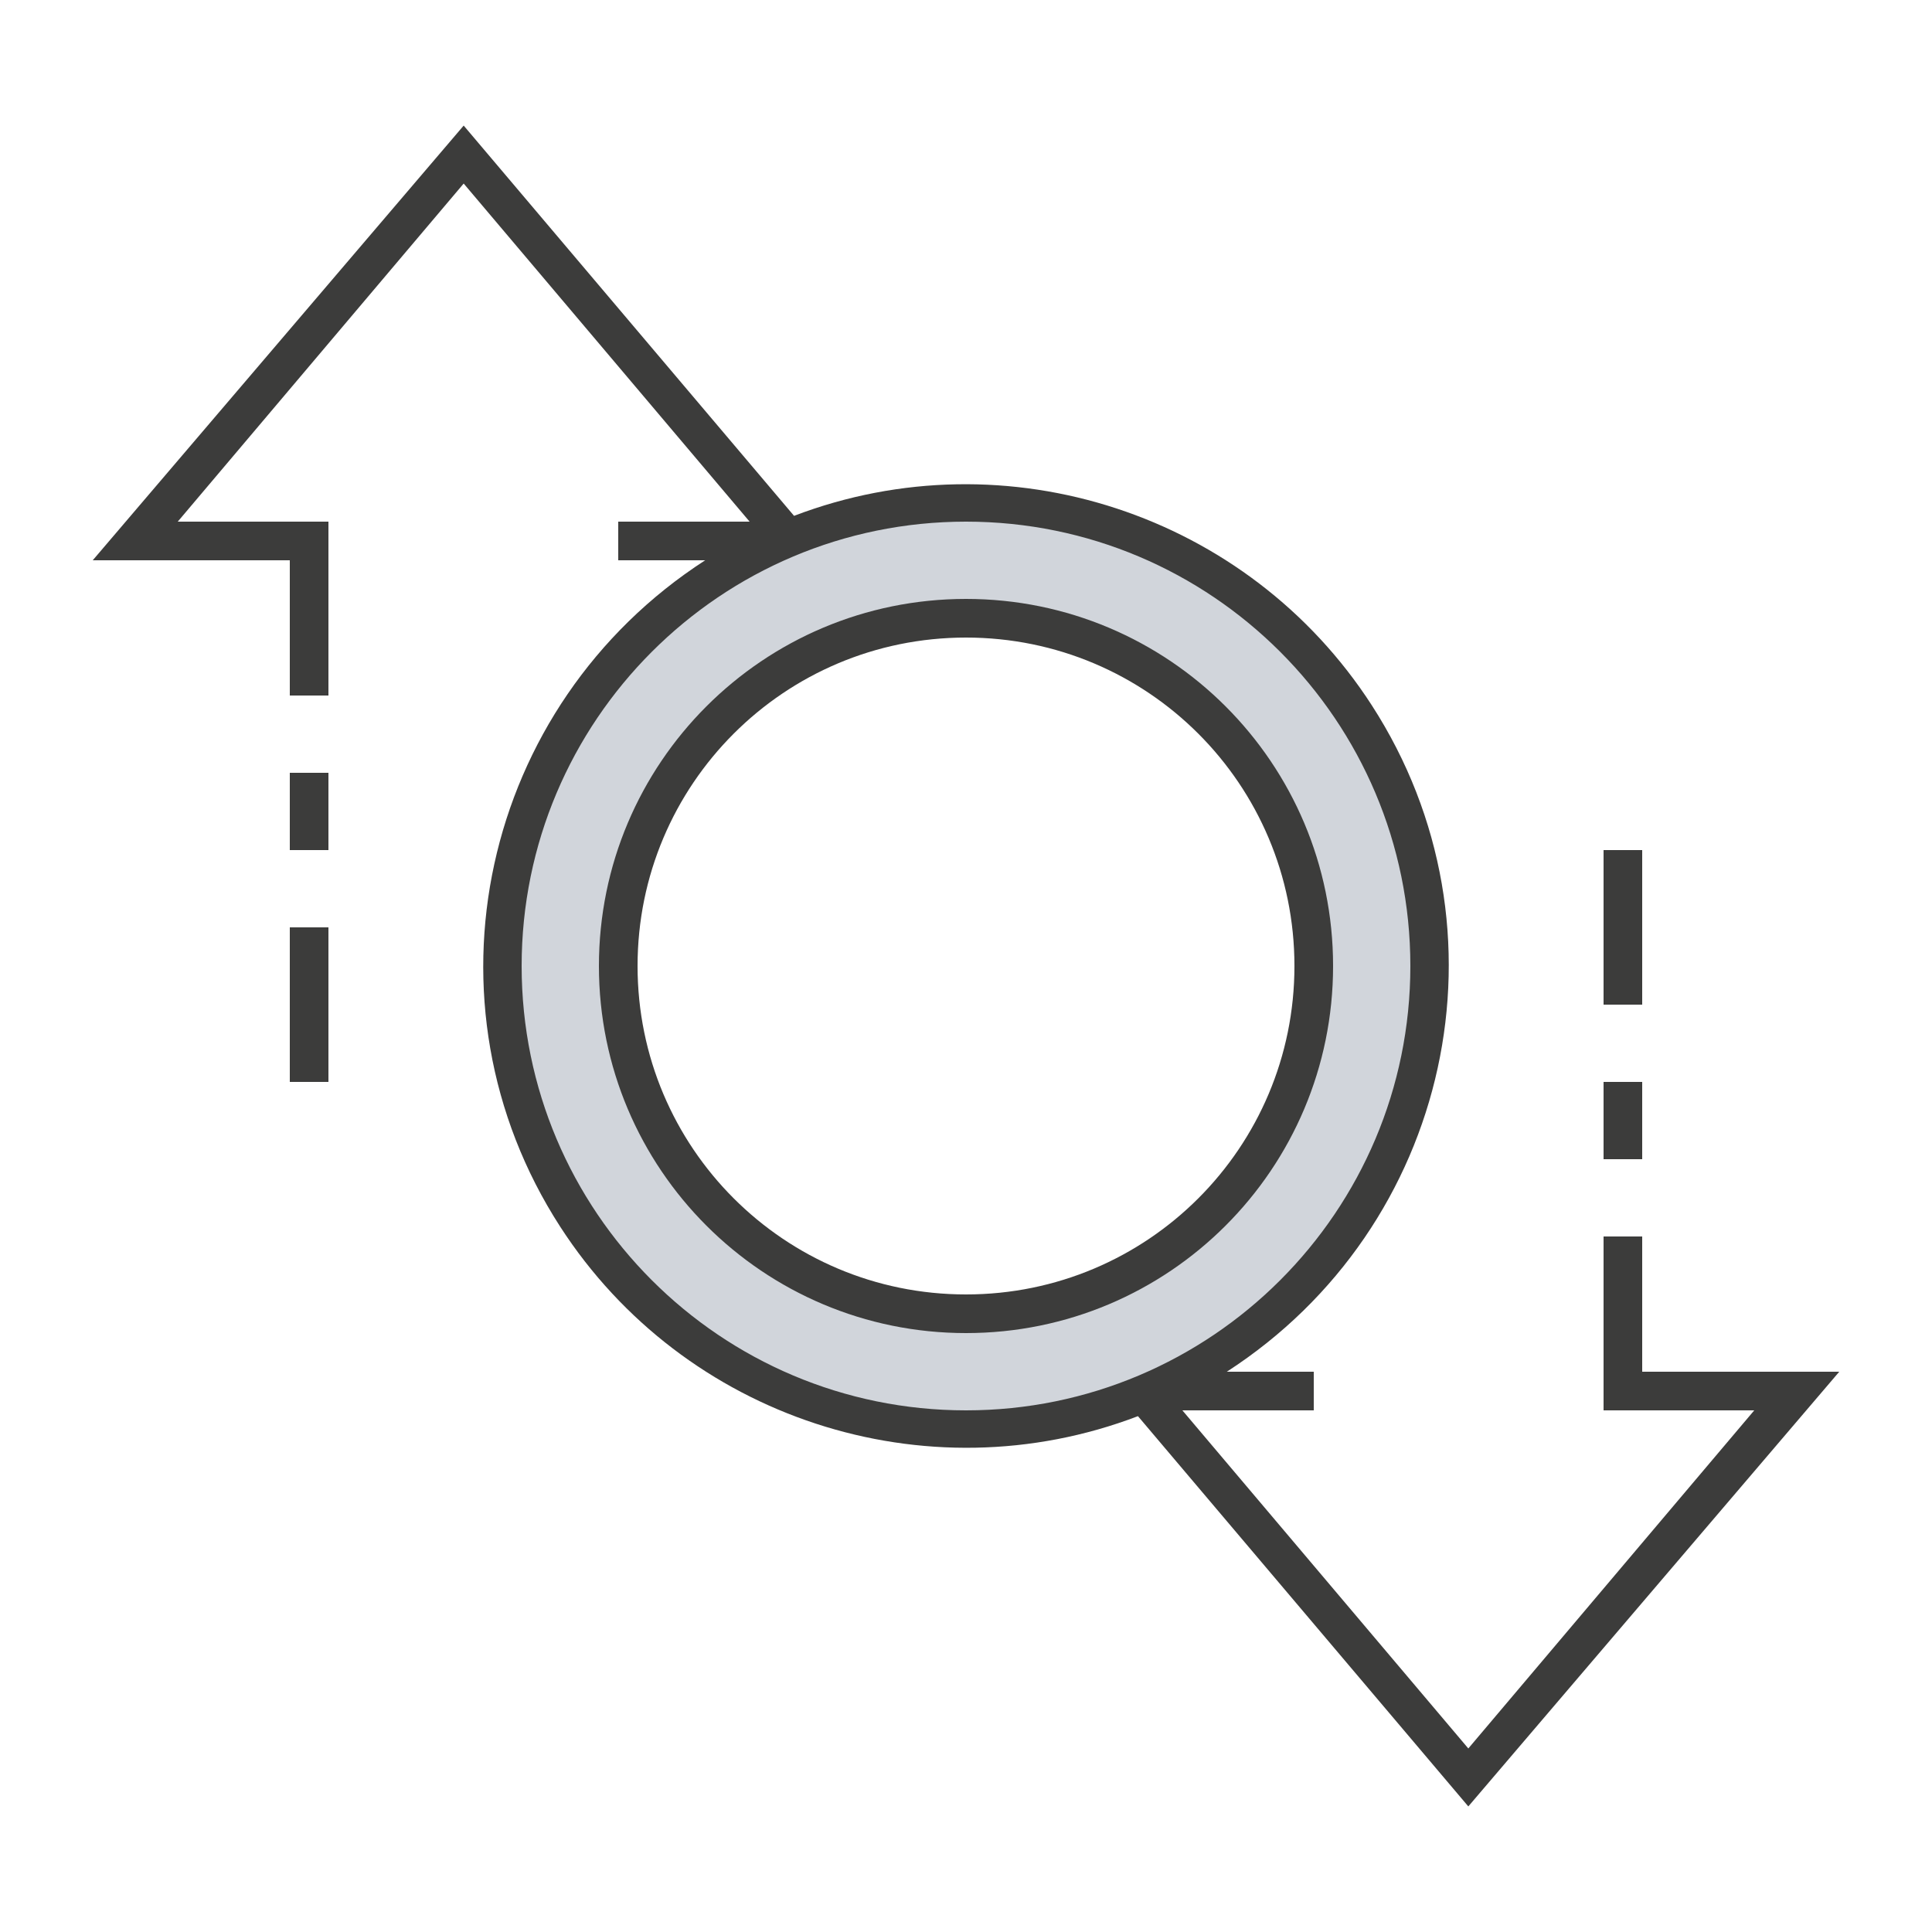
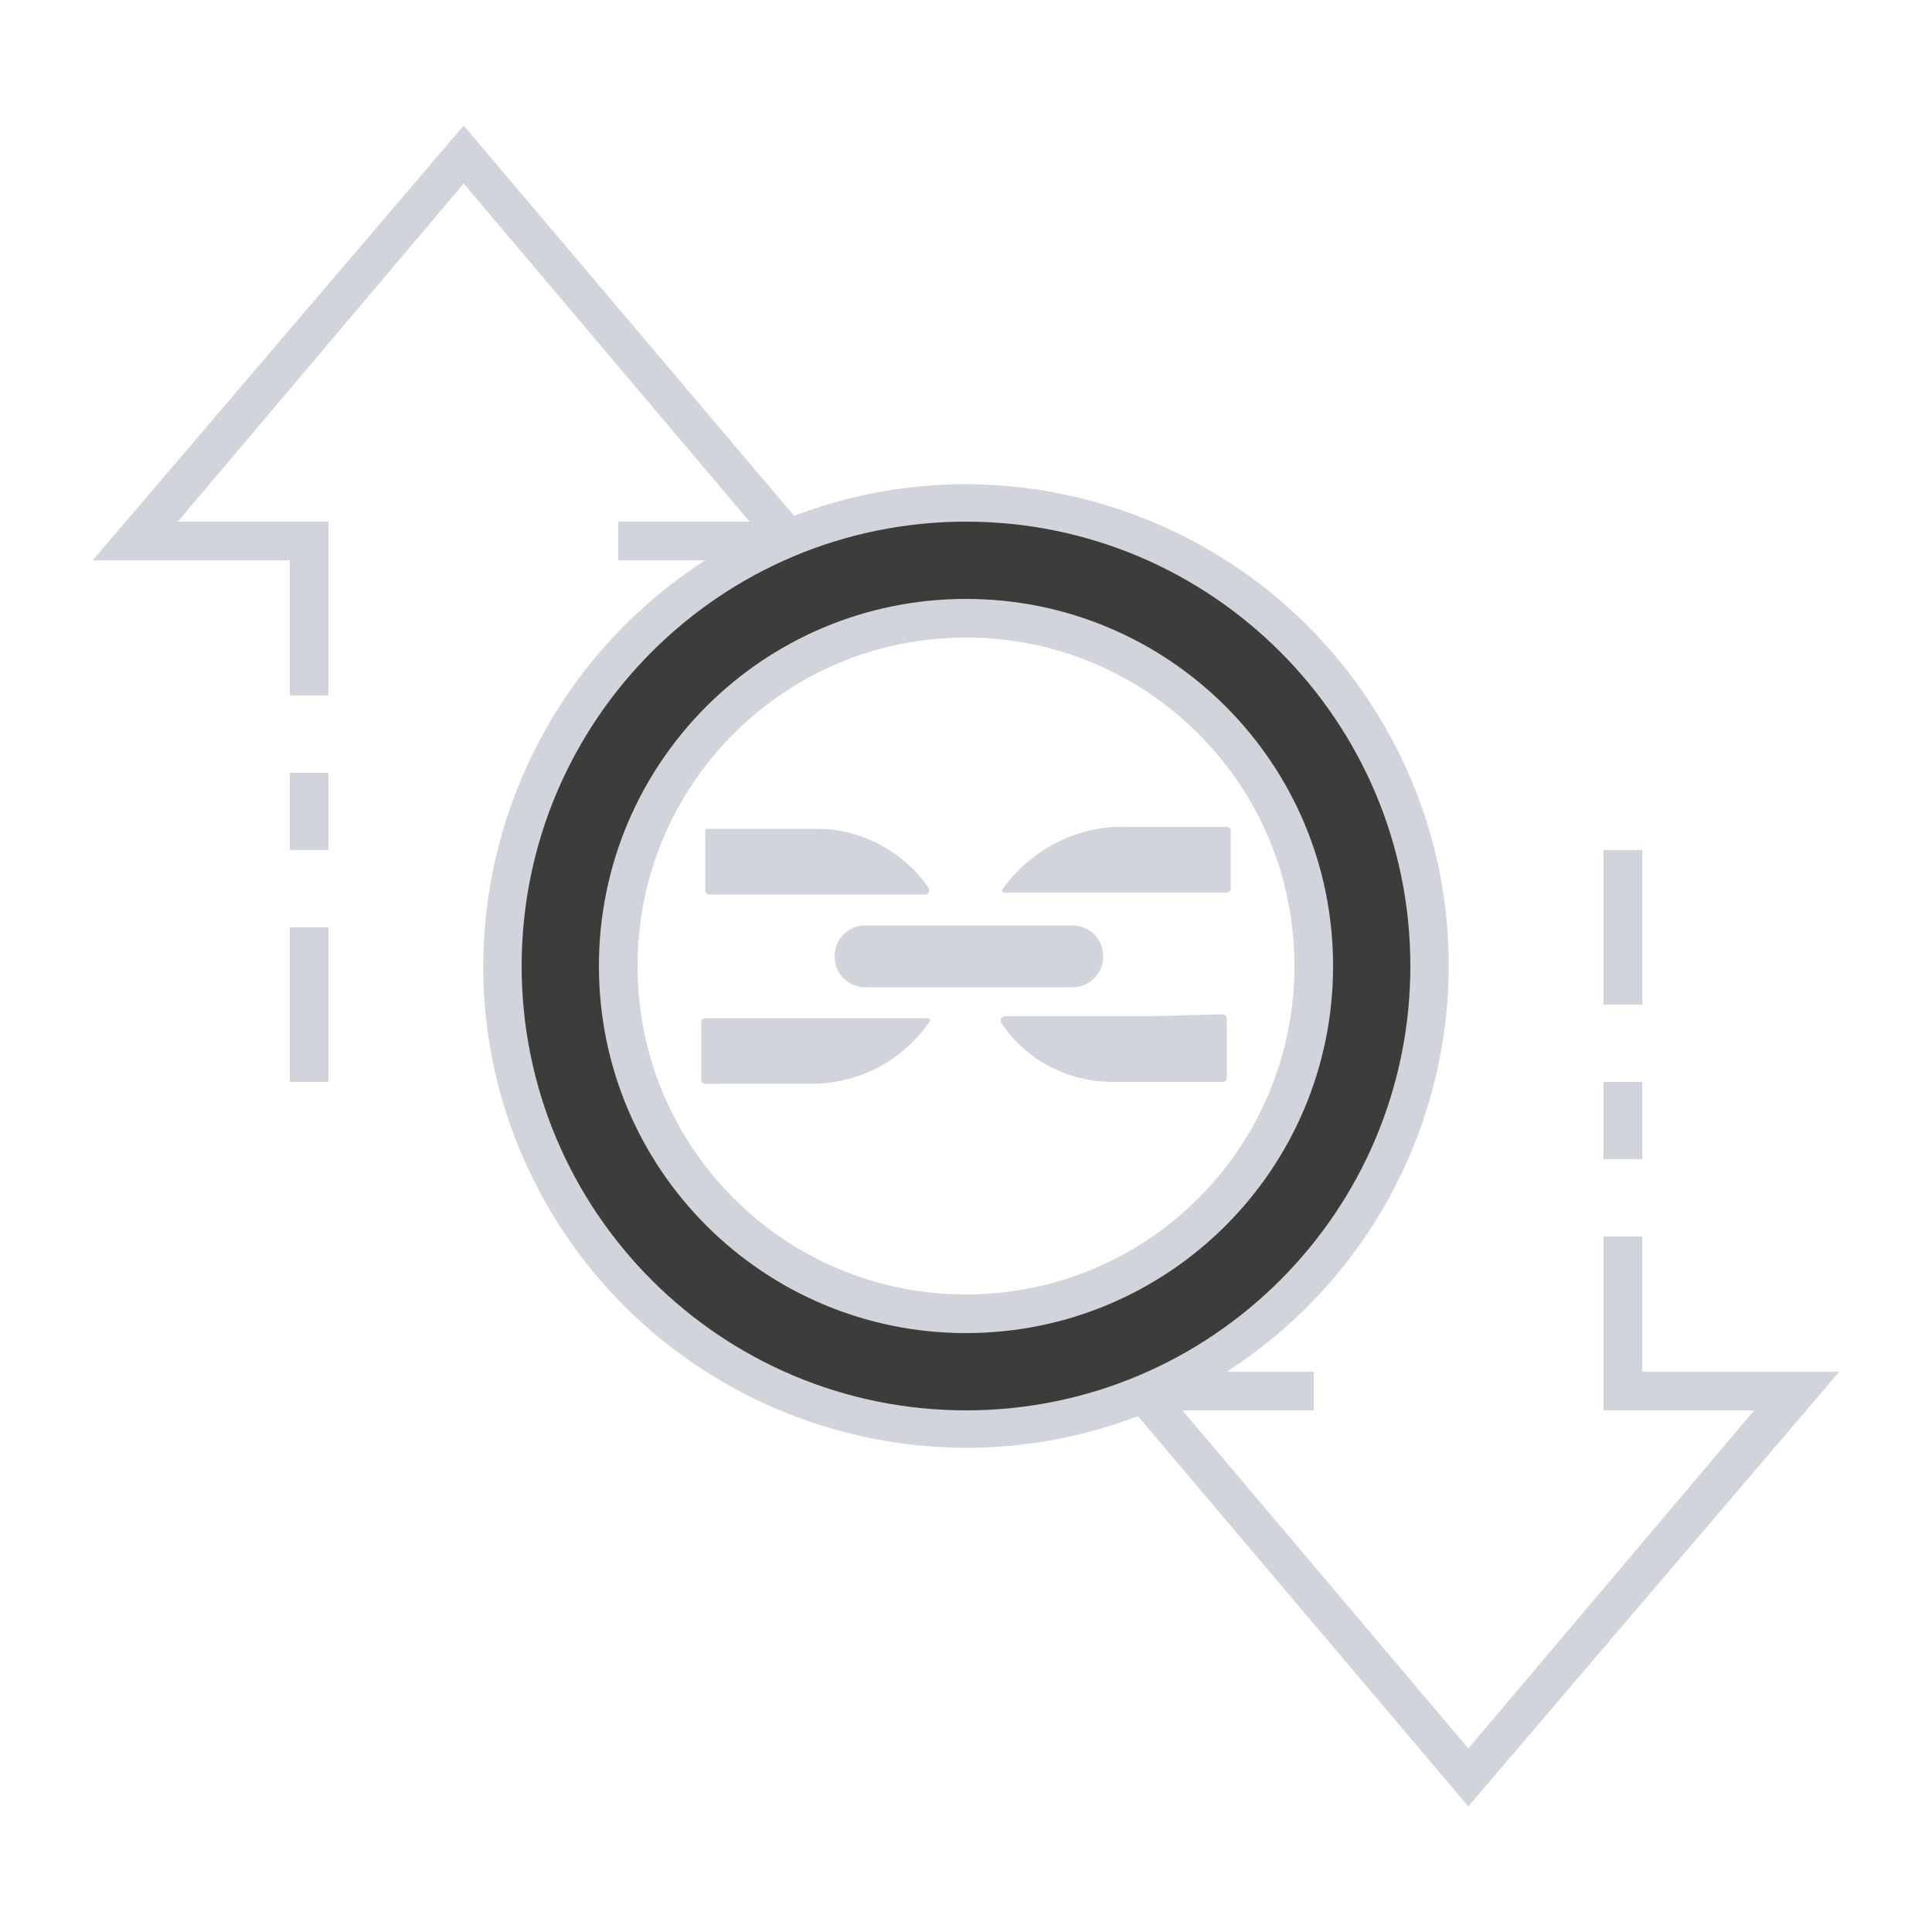
- <svg xmlns="http://www.w3.org/2000/svg" version="1.1" id="ic_empty_Dark_transactions" x="0px" y="0px" viewBox="0 0 100 100" style="enable-background:new 0 0 100 100;" xml:space="preserve">
+ <svg xmlns="http://www.w3.org/2000/svg" version="1.1" id="ic_empty_zpiv" x="0px" y="0px" viewBox="0 0 100 100" style="enable-background:new 0 0 100 100;" xml:space="preserve">
  <style type="text/css">
- 	.st0{fill:#D1D5DB;}
- 	.st1{fill:#3C3C3B;}
- 	.st2{fill:none;}
+ 	.st0{fill:#3C3C3B;}
+ 	.st1{fill:#D1D5DB;}
</style>
-   <g id="Group_9036">
-     <path id="Path_18988" class="st0" d="M50,26c-13.3,0-24,10.7-24,24s10.7,24,24,24s24-10.7,24-24S63.3,26,50,26z M50,68   c-9.9,0-18-8.1-18-18s8.1-18,18-18s18,8.1,18,18S59.9,68,50,68z" />
-     <g id="Group_9035">
-       <g id="Group_9034">
-         <path id="Path_18990" class="st1" d="M50,31c-10.5,0-19,8.5-19,19s8.5,19,19,19s19-8.5,19-19C69,39.5,60.5,31,50,31z M50,67     c-9.4,0-17-7.6-17-17s7.6-17,17-17s17,7.6,17,17C67,59.4,59.4,67,50,67z" />
-         <path id="Rectangle_4693" class="st1" d="M83,56h2v4h-2V56z" />
-         <path id="Rectangle_4694" class="st1" d="M83,44h2v8h-2V44z" />
-         <path id="Rectangle_4695" class="st1" d="M15,48h2v8h-2V48z" />
-         <path id="Rectangle_4696" class="st1" d="M15,40h2v4h-2V40z" />
-         <path id="Path_18991" class="st1" d="M95.2,71H85v-7h-2v9h7.8L76,90.5L61.2,73H68v-2h-4.5c11.6-7.5,15-22.9,7.5-34.5     c-6.4-9.9-18.9-14-29.9-9.8L24,6.5L4.8,29H15v7h2v-9H9.2L24,9.5L38.8,27H32v2h4.5c-11.6,7.5-15,22.9-7.5,34.5     c6.4,9.9,18.9,14,29.9,9.8L76,93.5L95.2,71z M27,50c0-12.7,10.3-23,23-23s23,10.3,23,23S62.7,73,50,73C37.3,73,27,62.7,27,50z" />
-       </g>
-     </g>
-   </g>
-   <path id="Rectangle_4697" class="st2" d="M0,0h100v100H0V0z" />
+   <path id="Path_19031" class="st0" d="M50,26c-13.3,0-24,10.7-24,24s10.7,24,24,24s24-10.7,24-24S63.3,26,50,26z M50,68  c-9.9,0-18-8.1-18-18s8.1-18,18-18s18,8.1,18,18S59.9,68,50,68z" />
+   <path id="Group_9083" class="st1" d="M50,31c-10.5,0-19,8.5-19,19s8.5,19,19,19s19-8.5,19-19C69,39.5,60.5,31,50,31z M50,67  c-9.4,0-17-7.6-17-17s7.6-17,17-17s17,7.6,17,17C67,59.4,59.4,67,50,67z M83,56h2v4h-2V56z M83,44h2v8h-2V44z M15,48h2v8h-2V48z   M15,40h2v4h-2V40z M95.2,71H85v-7h-2v9h7.8L76,90.5L61.2,73H68v-2h-4.5c11.6-7.5,15-22.9,7.5-34.5c-6.4-9.9-18.9-14-29.9-9.8  L24,6.5L4.8,29H15v7h2v-9H9.2L24,9.5L38.8,27H32v2h4.5c-11.6,7.5-15,22.9-7.5,34.5c6.4,9.9,18.9,14,29.9,9.8L76,93.5L95.2,71z   M27,50c0-12.7,10.3-23,23-23s23,10.3,23,23S62.7,73,50,73C37.3,73,27,62.7,27,50z M59.6,52.6H52c-0.1,0-0.2,0.1-0.2,0.2  c0,0,0,0.1,0,0.1c1.3,2,3.5,3.1,5.8,3.1h5.7c0.1,0,0.2-0.1,0.2-0.2l0,0v-3.1c0-0.1-0.1-0.2-0.2-0.2l0,0L59.6,52.6z M51.9,46  c-0.1,0.1,0,0.2,0.1,0.2c0,0,0.1,0,0.1,0h11.4c0.1,0,0.2-0.1,0.2-0.2v-3c0-0.1-0.1-0.2-0.2-0.2h-5.7C55.4,42.9,53.3,44.1,51.9,46z   M40.4,46.3h7.5c0.1,0,0.2-0.1,0.2-0.2c0,0,0-0.1,0-0.1c-1.3-1.9-3.5-3.1-5.8-3.1h-5.7c-0.1,0-0.1,0.1-0.1,0.1v3.1  c0,0.1,0.1,0.2,0.2,0.2L40.4,46.3z M48.1,52.9c0.1-0.1,0-0.2-0.1-0.2c0,0-0.1,0-0.1,0H36.5c-0.1,0-0.2,0.1-0.2,0.2l0,0v3  c0,0.1,0.1,0.2,0.2,0.2h5.7C44.6,56,46.7,54.9,48.1,52.9z M44.8,47.9h10.7c0.9,0,1.6,0.7,1.6,1.6l0,0c0,0.9-0.7,1.6-1.6,1.6H44.8  c-0.9,0-1.6-0.7-1.6-1.6l0,0C43.2,48.6,43.9,47.9,44.8,47.9z" />
</svg>
